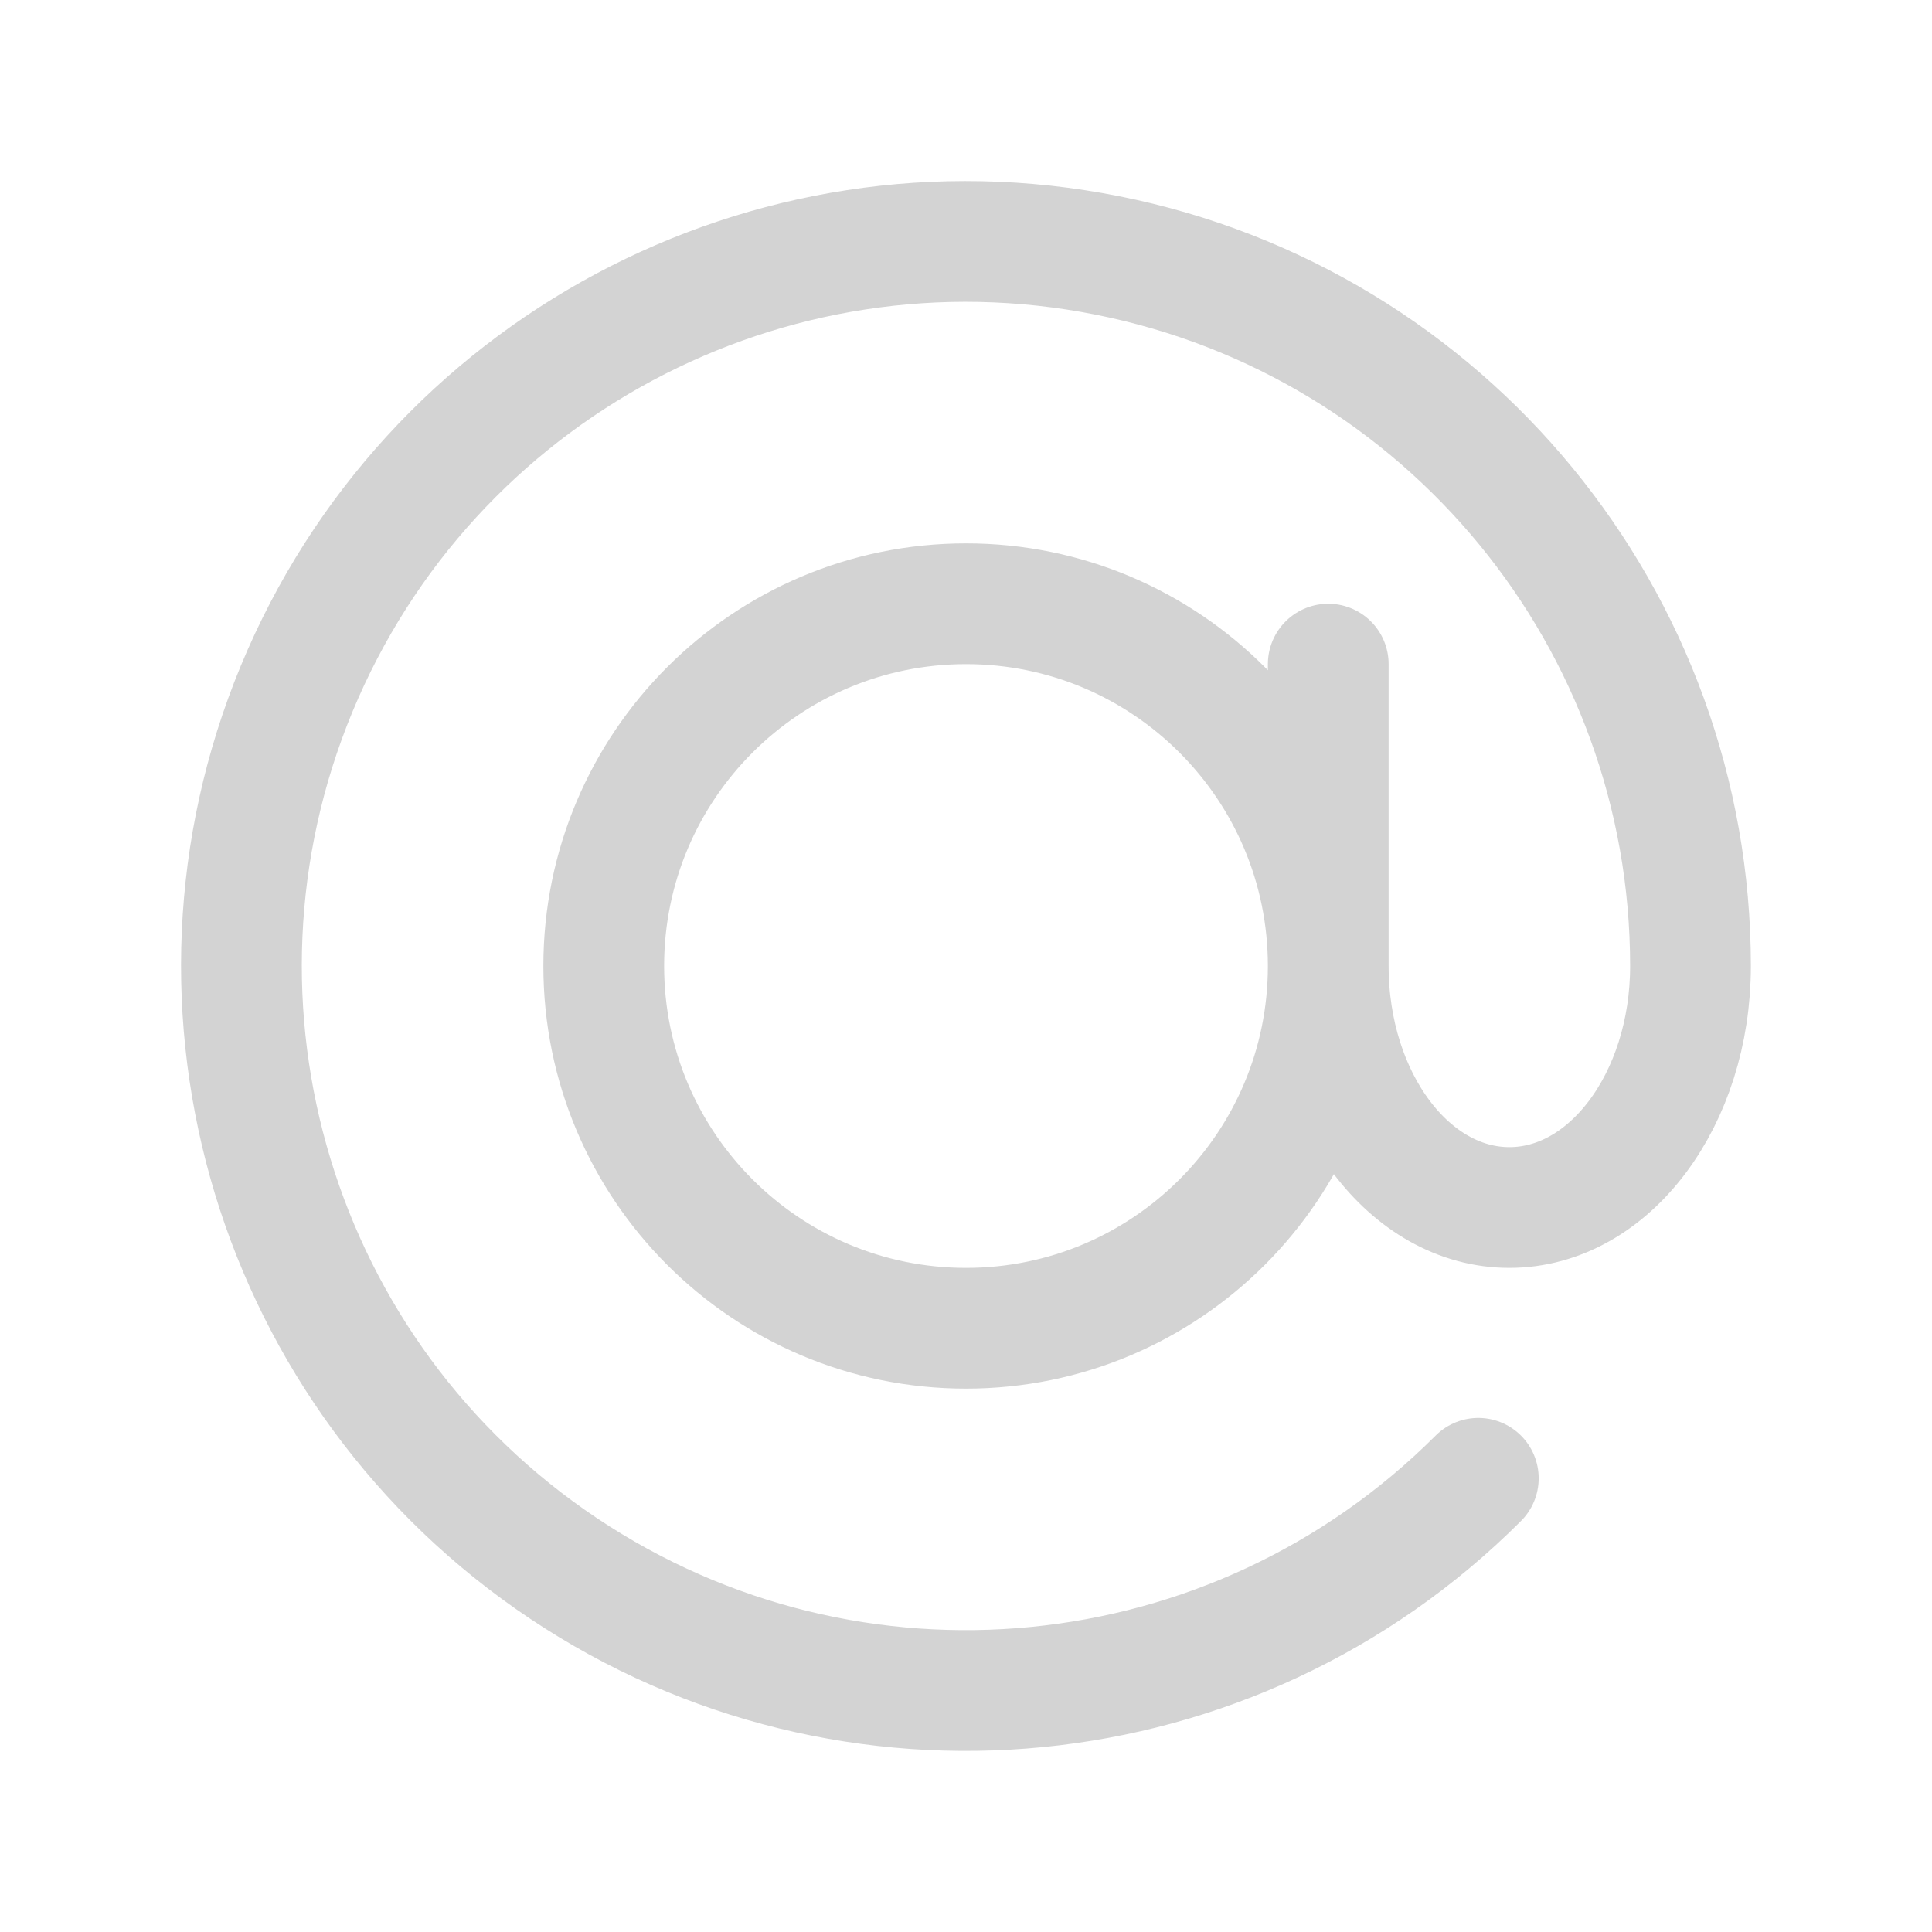
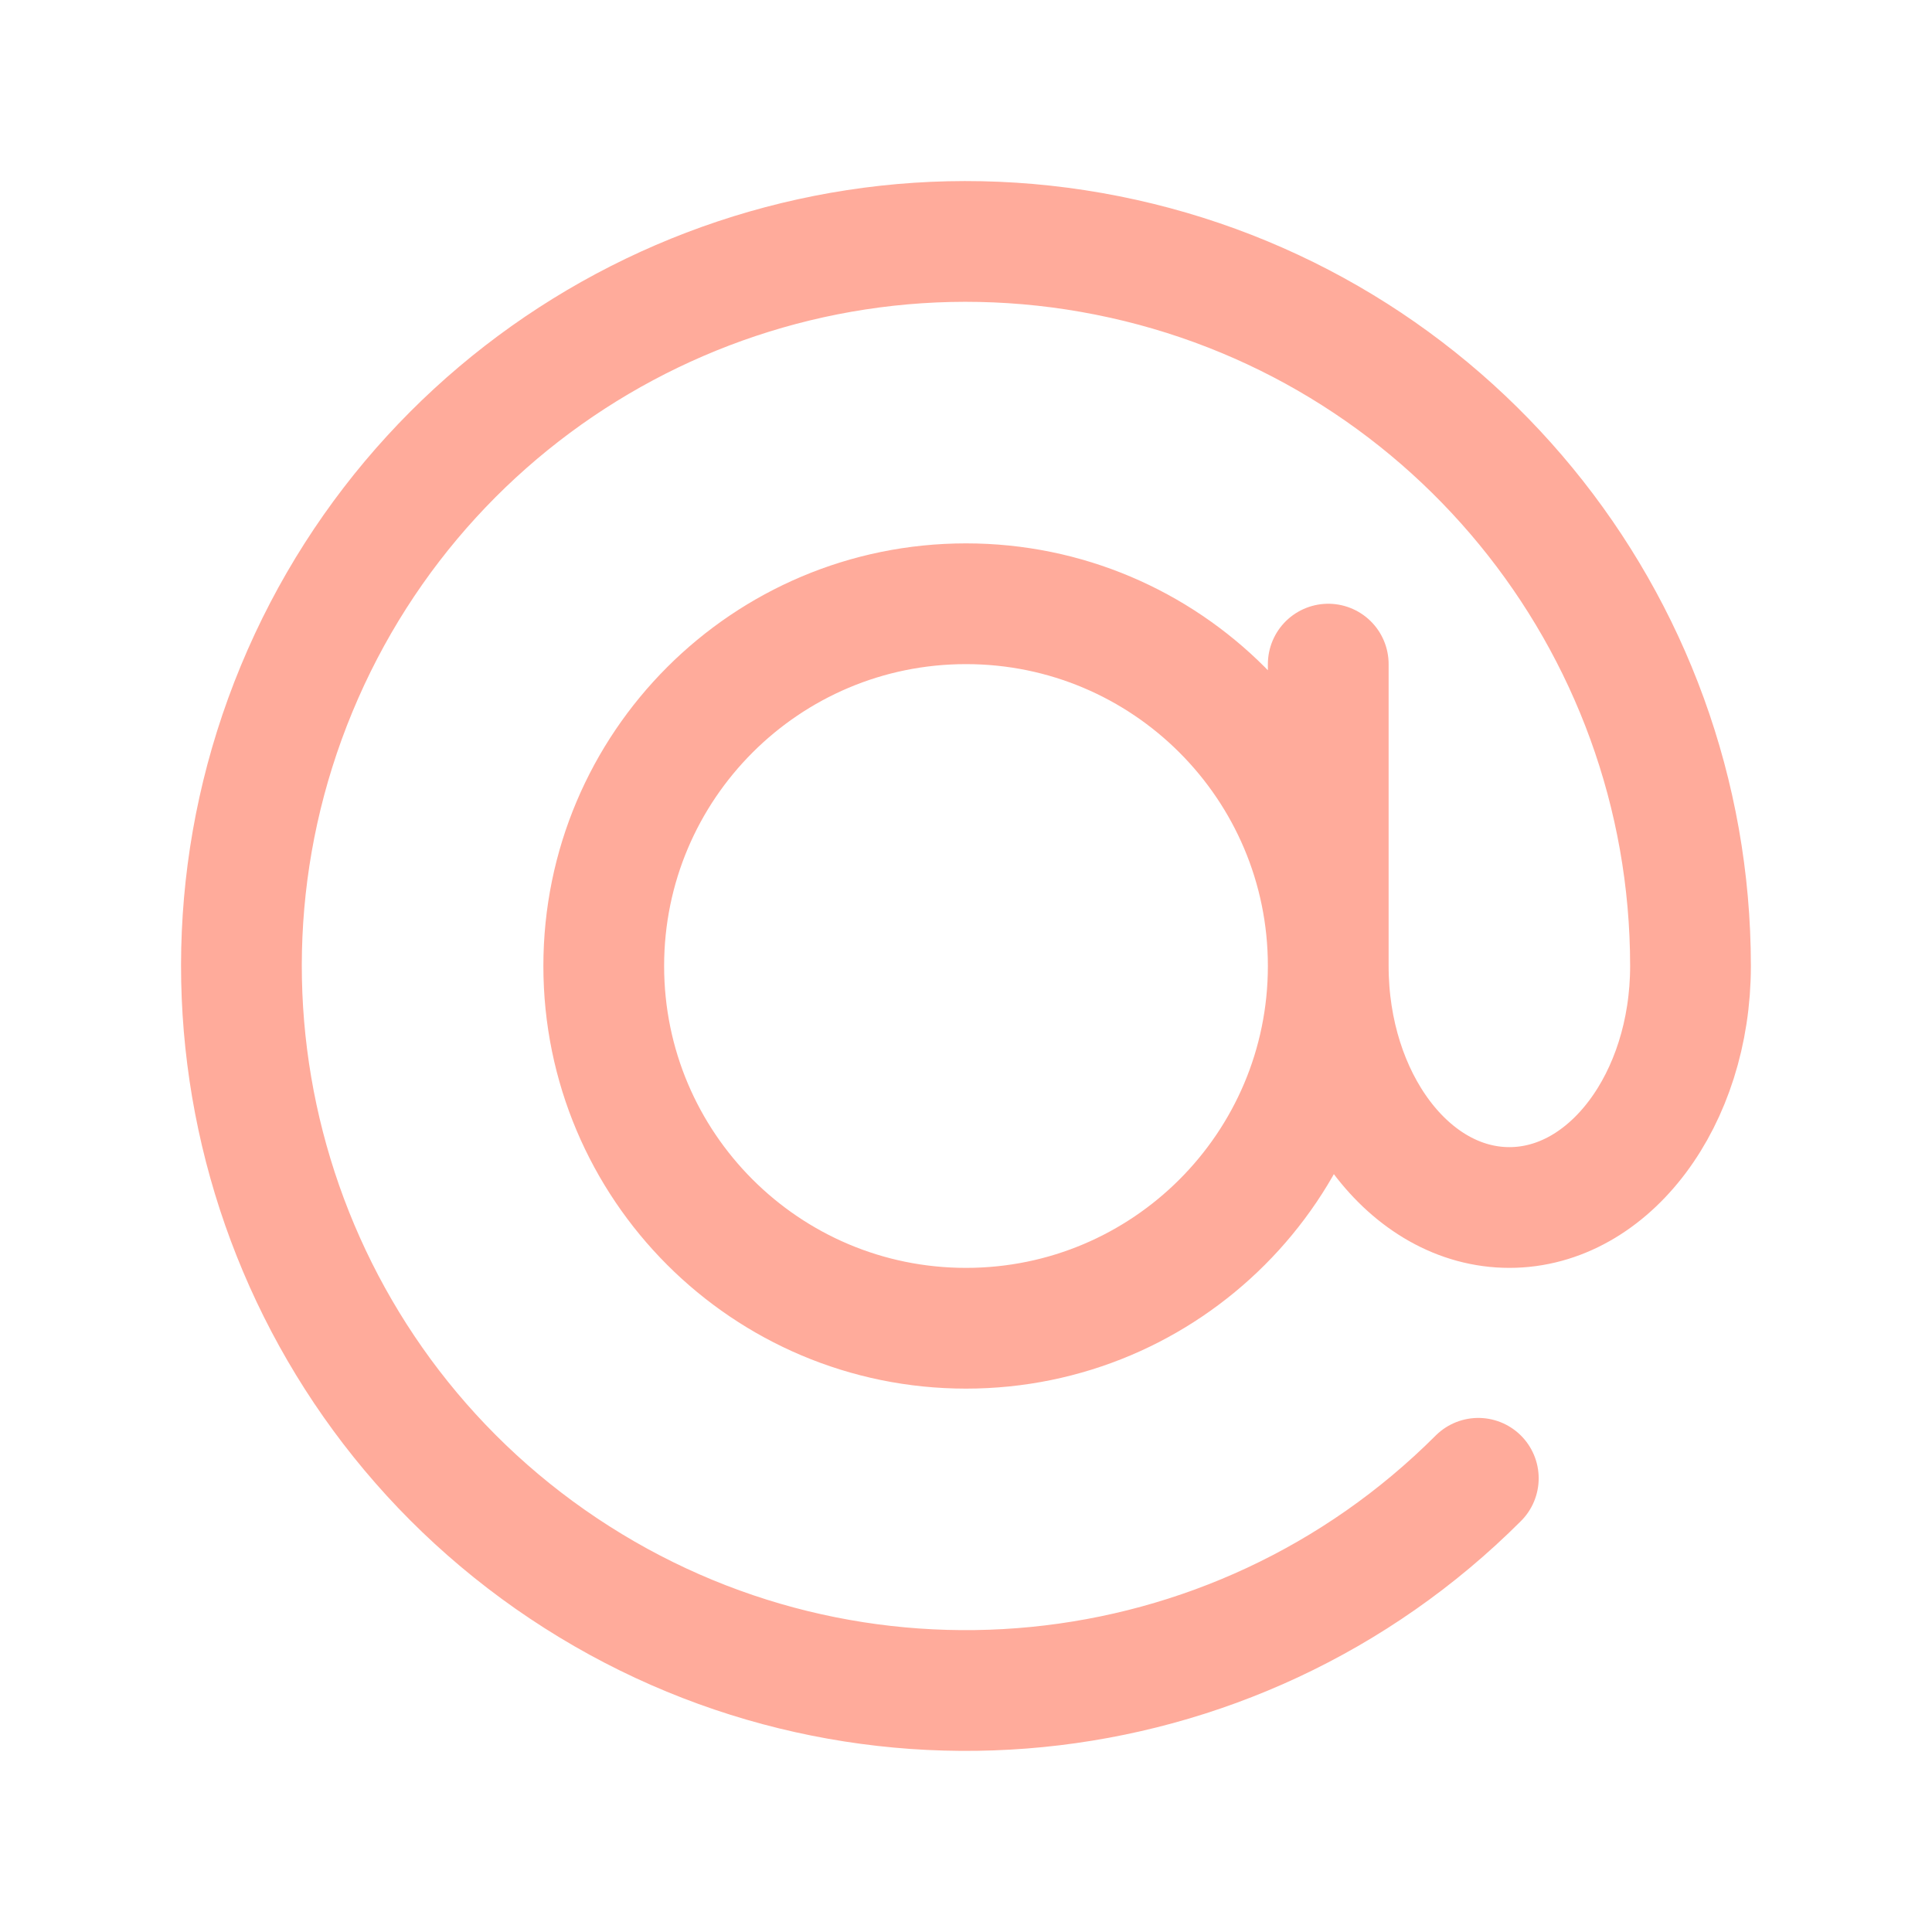
- <svg xmlns="http://www.w3.org/2000/svg" fill="none" viewBox="0 0 24 24" stroke-width="1.5" stroke="lightgray" class="size-6">
+ <svg xmlns="http://www.w3.org/2000/svg" fill="none" viewBox="0 0 24 24" stroke-width="1.5" stroke="#ffab9b" class="size-6">
  <path stroke-linecap="round" stroke-linejoin="round" d="M16.5 12a4.5 4.5 0 1 1-9 0 4.5 4.5 0 0 1 9 0Zm0 0c0 1.657 1.007 3 2.25 3S21 13.657 21 12a9 9 0 1 0-2.636 6.364M16.5 12V8.25" />
</svg>
